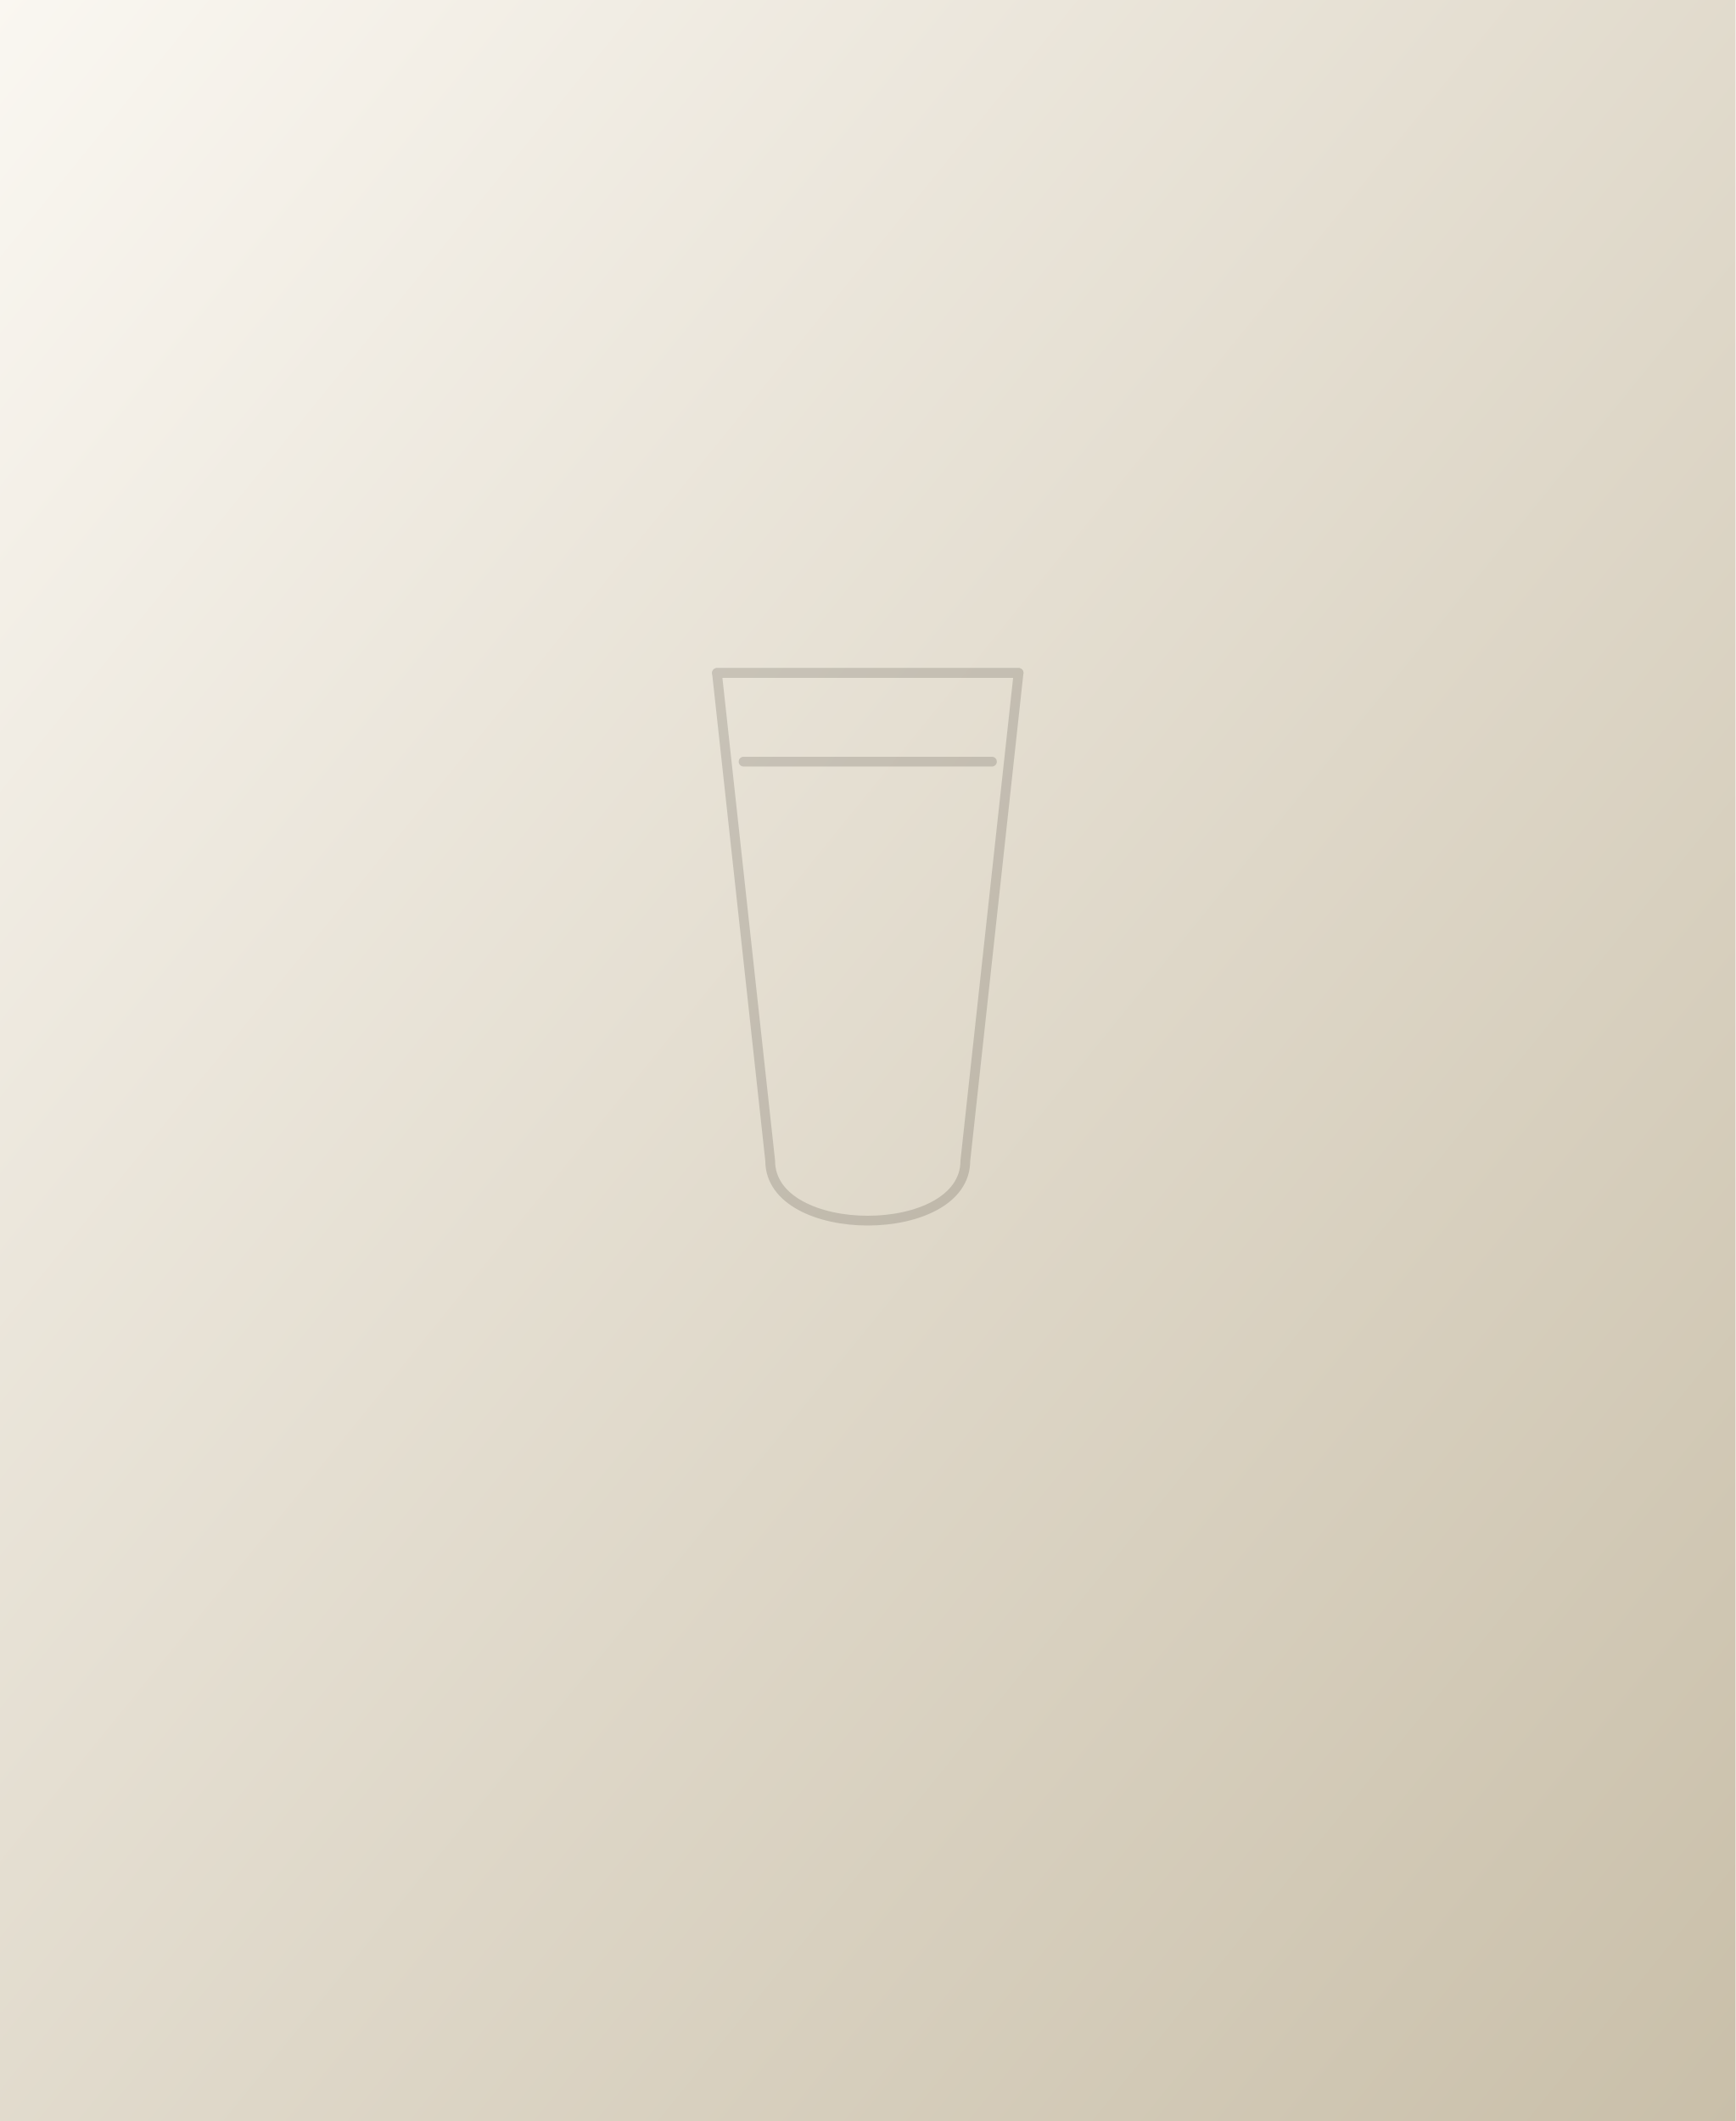
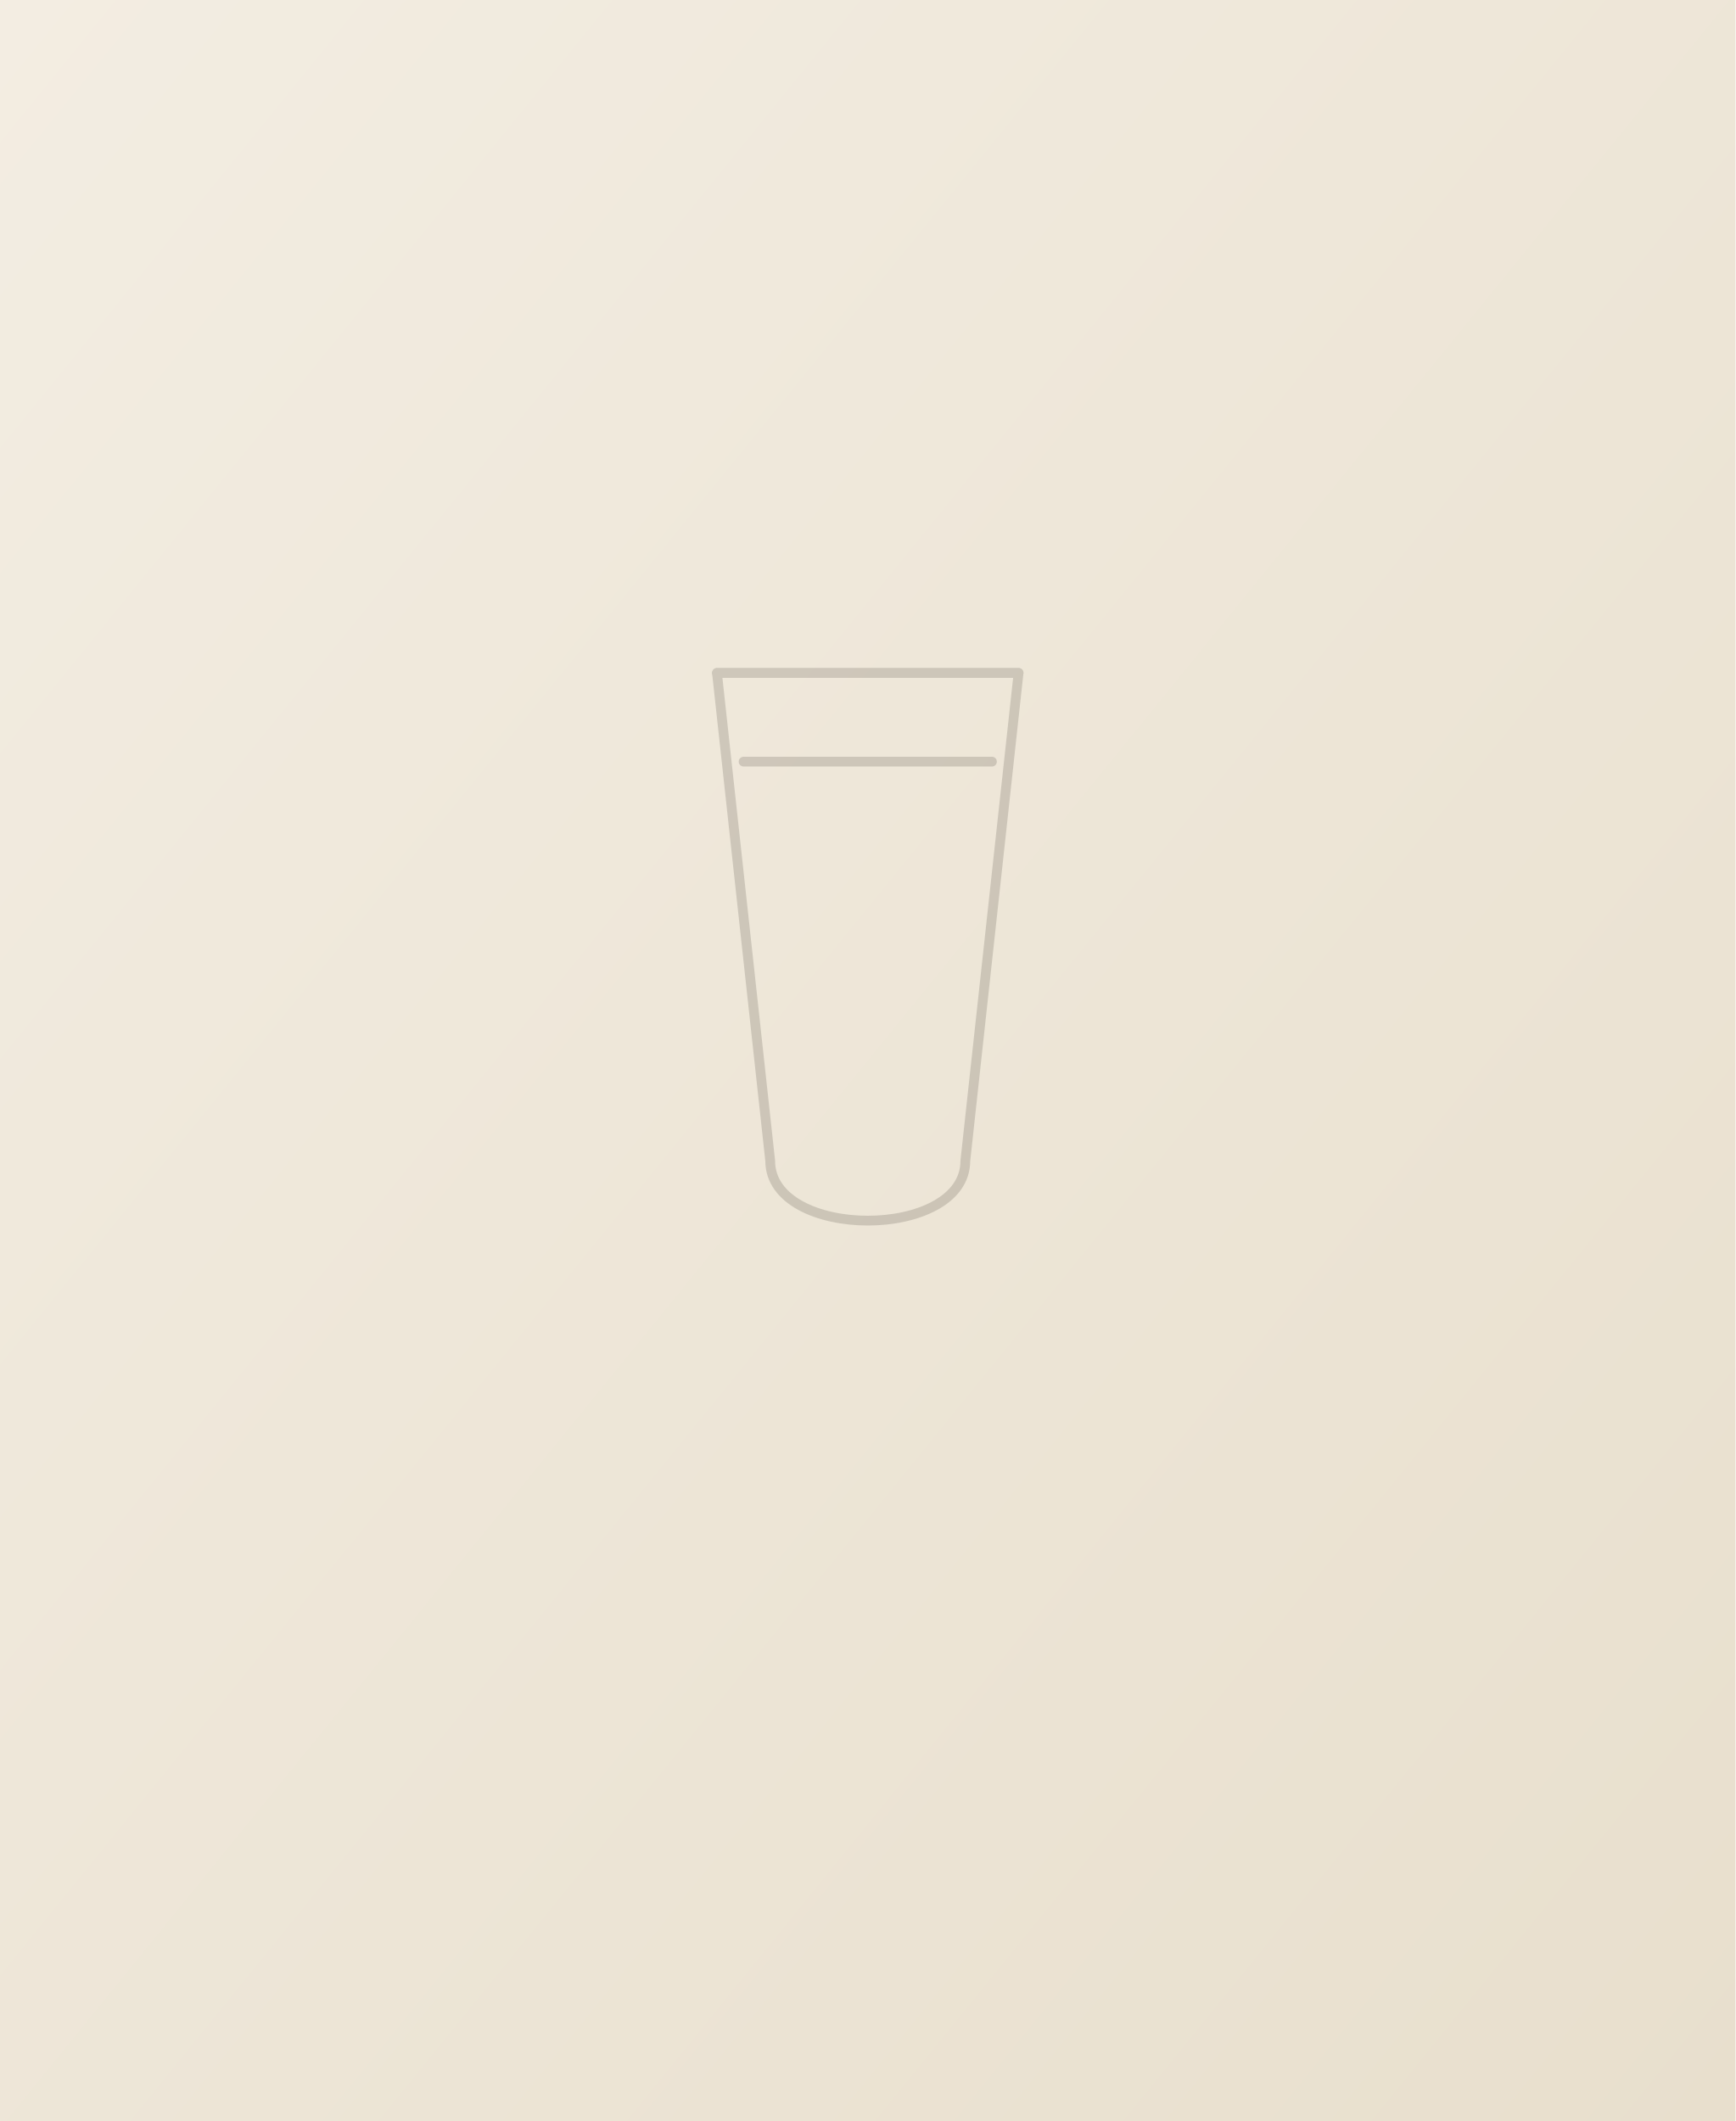
<svg xmlns="http://www.w3.org/2000/svg" width="900" height="1100" viewBox="0 0 900 1100">
  <defs>
-     <linearGradient id="g-1585616193" x1="0%" y1="0%" x2="100%" y2="100%">
-       <stop offset="0%" stop-color="#faf7f1" />
-       <stop offset="100%" stop-color="#c9bfa9" />
+     <linearGradient id="g-1806681580" x1="0%" y1="0%" x2="100%" y2="100%">
+       <stop offset="0%" stop-color="#f3ede2" />
+       <stop offset="100%" stop-color="#e8dfcd" />
    </linearGradient>
  </defs>
-   <rect width="900" height="1100" fill="url(#g-1585616193)" />
+   <rect width="900" height="1100" fill="url(#g-1806681580)" />
  <g transform="translate(450 510) scale(2.3)" fill="none" stroke="#17150f" stroke-width="2.2" opacity="0.16" stroke-linecap="round" stroke-linejoin="round">
    <path d="M -34 -70 L -22 40 C -22 58 22 58 22 40 L 34 -70 Z" />
    <path d="M -34 -70 L 34 -70" />
    <path d="M -28 -50 L 28 -50" />
  </g>
</svg>
